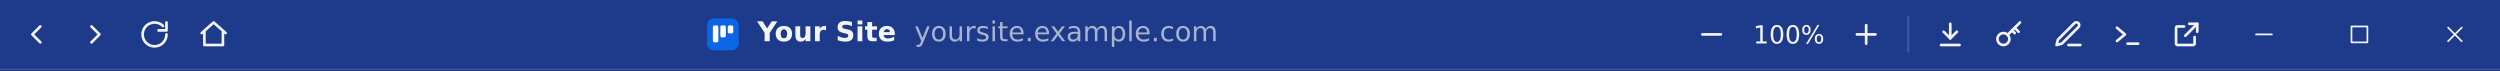
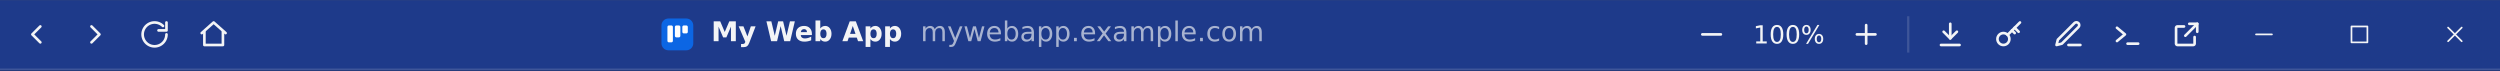
<svg xmlns="http://www.w3.org/2000/svg" version="1.1" width="1100" height="31" viewBox="0 0 824.88 23.04">
  <defs>
    <clipPath id="clip_1">
      <path transform="matrix(.24,0,0,.24,0,0)" d="M0 0H3437.5V95.85H0Z" clip-rule="evenodd" />
    </clipPath>
    <clipPath id="clip_2">
      <path transform="matrix(.24,0,0,.24,0,0)" d="M28.125 25H71.875V68.75H28.125Z" clip-rule="evenodd" />
    </clipPath>
    <clipPath id="clip_3">
      <path transform="matrix(.24,0,0,.24,0,0)" d="M109.375 25H153.125V68.75H109.375Z" clip-rule="evenodd" />
    </clipPath>
    <clipPath id="clip_4">
      <path transform="matrix(.24,0,0,.24,0,0)" d="M190.625 25H234.375V68.75H190.625Z" clip-rule="evenodd" />
    </clipPath>
    <clipPath id="clip_5">
      <path transform="matrix(.24,0,0,.24,0,0)" d="M271.875 25H315.625V68.75H271.875Z" clip-rule="evenodd" />
    </clipPath>
    <clipPath id="clip_6">
-       <path transform="matrix(.24,0,0,.24,0,0)" d="M971.875 25H1015.625V68.75H971.875Z" clip-rule="evenodd" />
+       <path transform="matrix(.24,0,0,.24,0,0)" d="M909.375 25H953.125V68.75H909.375Z" clip-rule="evenodd" />
    </clipPath>
    <clipPath id="clip_7">
-       <path transform="matrix(.24,0,0,.24,0,0)" d="M1040.625 0H1231.25V90.625H1040.625Z" clip-rule="evenodd" />
-     </clipPath>
-     <path id="a" d="M-.01 .729H.196L.362 .47 .528 .729H.734L.456 .307V0H.268V.307L-.01 .729Z" />
-     <path id="b" d="M.344 .436C.306 .436 .276 .422 .256 .394 .235 .366 .225 .326 .225 .273 .225 .22 .235 .18 .256 .152 .276 .124 .306 .11 .344 .11 .382 .11 .411 .124 .432 .152 .452 .18 .462 .22 .462 .273 .462 .326 .452 .366 .432 .394 .411 .422 .382 .436 .344 .436M.344 .561C.438 .561 .512 .535 .565 .484 .618 .433 .644 .363 .644 .273 .644 .183 .618 .113 .565 .062 .512 .011 .438-.015 .344-.015 .25-.015 .176 .011 .123 .062 .07 .113 .043 .183 .043 .273 .043 .363 .07 .433 .123 .484 .176 .535 .25 .561 .344 .561Z" />
-     <path id="c" d="M.078 .213V.547H.254V.492C.254 .463 .254 .425 .253 .381 .253 .336 .253 .306 .253 .291 .253 .247 .254 .215 .256 .196 .259 .177 .263 .163 .268 .154 .275 .142 .285 .134 .296 .127 .308 .121 .321 .118 .336 .118 .372 .118 .401 .132 .422 .16 .443 .188 .453 .227 .453 .277V.547H.628V0H.453V.079C.427 .047 .399 .023 .369 .008 .34-.007 .307-.015 .272-.015 .209-.015 .161 .005 .128 .044 .095 .082 .078 .139 .078 .213Z" />
-     <path id="d" d="M.49 .397C.475 .405 .46 .41 .445 .414 .429 .417 .414 .419 .399 .419 .354 .419 .319 .405 .295 .376 .271 .347 .259 .305 .259 .252V0H.084V.547H.259V.457C.281 .493 .307 .519 .336 .536 .365 .552 .4 .561 .441 .561 .447 .561 .453 .56 .46 .56 .467 .559 .477 .558 .49 .557L.49 .397Z" />
-     <path id="e" d="" />
-     <path id="f" d="M.599 .706V.551C.559 .569 .52 .582 .482 .592 .444 .601 .408 .605 .374 .605 .329 .605 .296 .599 .274 .587 .253 .575 .242 .555 .242 .529 .242 .51 .249 .494 .264 .484 .278 .473 .305 .463 .343 .455L.423 .439C.504 .423 .562 .398 .596 .365 .63 .332 .647 .285 .647 .224 .647 .143 .623 .083 .575 .044 .528 .005 .455-.015 .357-.015 .311-.015 .264-.01 .218-.001 .171 .007 .125 .02 .078 .038V.197C.125 .172 .17 .154 .213 .141 .257 .128 .299 .122 .339 .122 .38 .122 .411 .129 .433 .143 .455 .156 .466 .176 .466 .201 .466 .224 .458 .242 .444 .254 .429 .266 .399 .277 .355 .287L.282 .303C.209 .319 .156 .344 .122 .378 .089 .412 .072 .458 .072 .516 .072 .589 .095 .645 .142 .684 .189 .723 .256 .742 .344 .742 .384 .742 .425 .739 .468 .733 .51 .727 .554 .718 .599 .706Z" />
-     <path id="g" d="M.084 .547H.259V0H.084V.547M.084 .76H.259V.617H.084V.76Z" />
-     <path id="h" d="M.275 .702V.547H.455V.422H.275V.19C.275 .165 .28 .147 .29 .138 .3 .129 .32 .125 .35 .125H.44V0H.29C.221 0 .172 .014 .143 .043 .115 .072 .1 .121 .1 .19V.422H.013V.547H.1V.702H.275Z" />
-     <path id="i" d="M.63 .276V.226H.221C.225 .184 .24 .153 .266 .133 .291 .112 .326 .102 .372 .102 .409 .102 .447 .107 .485 .118 .524 .129 .563 .146 .604 .168V.033C.563 .017 .521 .005 .48-.003 .439-.011 .397-.015 .356-.015 .257-.015 .18 .011 .125 .061 .07 .111 .043 .182 .043 .273 .043 .362 .07 .433 .124 .484 .178 .535 .252 .561 .346 .561 .432 .561 .501 .535 .552 .483 .604 .431 .63 .362 .63 .276M.45 .334C.45 .367 .441 .394 .421 .414 .402 .434 .376 .444 .345 .444 .311 .444 .284 .435 .263 .416 .242 .397 .228 .37 .223 .334H.45Z" />
+       <path transform="matrix(.24,0,0,.24,0,0)" d="M978.125 0H1240.625V90.625H978.125Z" clip-rule="evenodd" />
+     </clipPath>
+     <path id="a" d="M.092 .729H.331L.497 .339 .664 .729H.903V0H.725V.534L.557 .141H.438L.27 .534V0H.092V.729Z" />
+     <path id="b" d="M.012 .547H.187L.334 .176 .459 .547H.634L.404-.051C.381-.112 .354-.155 .323-.179 .292-.204 .252-.216 .201-.216H.1V-.101H.155C.184-.101 .206-.096 .219-.086 .233-.077 .243-.06 .251-.036L.256-.021 .012 .547Z" />
+     <path id="c" d="" />
+     <path id="d" d="M.03 .729H.21L.336 .199 .461 .729H.642L.767 .199 .893 .729H1.072L.9 0H.683L.551 .555 .42 0H.203L.03 .729Z" />
+     <path id="e" d="M.63 .276V.226H.221C.225 .184 .24 .153 .266 .133 .291 .112 .326 .102 .372 .102 .409 .102 .447 .107 .485 .118 .524 .129 .563 .146 .604 .168V.033C.563 .017 .521 .005 .48-.003 .439-.011 .397-.015 .356-.015 .257-.015 .18 .011 .125 .061 .07 .111 .043 .182 .043 .273 .043 .362 .07 .433 .124 .484 .178 .535 .252 .561 .346 .561 .432 .561 .501 .535 .552 .483 .604 .431 .63 .362 .63 .276M.45 .334C.45 .367 .441 .394 .421 .414 .402 .434 .376 .444 .345 .444 .311 .444 .284 .435 .263 .416 .242 .397 .228 .37 .223 .334H.45Z" />
+     <path id="f" d="M.375 .112C.412 .112 .441 .126 .461 .153 .48 .181 .49 .221 .49 .273 .49 .325 .48 .365 .461 .392 .441 .42 .412 .434 .375 .434 .338 .434 .309 .42 .289 .392 .269 .365 .259 .325 .259 .273 .259 .221 .269 .181 .289 .154 .309 .126 .338 .112 .375 .112M.259 .467C.283 .499 .31 .523 .339 .538 .368 .553 .402 .561 .44 .561 .507 .561 .563 .534 .606 .48 .649 .426 .671 .357 .671 .273 .671 .188 .649 .119 .606 .066 .563 .012 .507-.015 .44-.015 .402-.015 .368-.007 .339 .008 .31 .023 .283 .047 .259 .079V0H.084V.76H.259V.467Z" />
+     <path id="g" d="M.534 .133H.24L.194 0H.005L.275 .729H.499L.769 0H.58L.534 .133M.287 .269H.487L.387 .559 .287 .269Z" />
+     <path id="h" d="M.259 .079V-.208H.084V.547H.259V.467C.283 .499 .31 .523 .339 .538 .368 .553 .402 .561 .44 .561 .507 .561 .563 .534 .606 .48 .649 .426 .671 .357 .671 .273 .671 .188 .649 .119 .606 .066 .563 .012 .507-.015 .44-.015 .402-.015 .368-.007 .339 .008 .31 .023 .283 .047 .259 .079M.375 .434C.338 .434 .309 .42 .289 .392 .269 .365 .259 .325 .259 .273 .259 .221 .269 .181 .289 .154 .309 .126 .338 .112 .375 .112 .412 .112 .441 .126 .461 .153 .48 .181 .49 .221 .49 .273 .49 .325 .48 .365 .461 .392 .441 .42 .412 .434 .375 .434Z" />
    <clipPath id="clip_9">
-       <path transform="matrix(.24,0,0,.24,0,0)" d="M1256.25 0H1675V90.625H1256.25Z" clip-rule="evenodd" />
-     </clipPath>
+       <path transform="matrix(.24,0,0,.24,0,0)" d="M1265.625 0H1737.5V90.625H1265.625Z" clip-rule="evenodd" />
+     </clipPath>
+     <path id="i" d="M.52 .442C.542 .482 .569 .512 .601 .532 .632 .551 .669 .561 .711 .561 .768 .561 .812 .541 .843 .501 .874 .461 .889 .404 .889 .33V0H.799V.327C.799 .38 .79 .419 .771 .444 .752 .47 .724 .482 .686 .482 .639 .482 .603 .467 .576 .436 .549 .405 .535 .363 .535 .309V0H.445V.327C.445 .38 .436 .419 .417 .444 .398 .47 .37 .482 .331 .482 .285 .482 .249 .467 .222 .436 .195 .404 .181 .362 .181 .309V0H.091V.547H.181V.462C.202 .496 .226 .52 .255 .536 .284 .553 .318 .561 .357 .561 .397 .561 .43 .55 .458 .53 .486 .51 .507 .48 .52 .442Z" />
    <path id="j" d="M.322-.051C.296-.116 .272-.158 .248-.178 .223-.198 .191-.208 .151-.208H.079V-.133H.132C.157-.133 .176-.127 .189-.115 .203-.104 .218-.076 .235-.032L.251 .009 .03 .547H.125L.296 .119 .467 .547H.562L.322-.051Z" />
-     <path id="k" d="M.306 .484C.258 .484 .22 .466 .192 .428 .164 .39 .15 .339 .15 .273 .15 .207 .164 .156 .192 .118 .219 .08 .258 .062 .306 .062 .354 .062 .392 .08 .42 .118 .448 .156 .462 .208 .462 .273 .462 .338 .448 .389 .42 .427 .392 .465 .354 .484 .306 .484M.306 .561C.384 .561 .446 .535 .49 .484 .535 .433 .557 .363 .557 .273 .557 .183 .535 .113 .49 .062 .446 .011 .384-.015 .306-.015 .228-.015 .166 .011 .122 .062 .077 .113 .055 .183 .055 .273 .055 .363 .077 .433 .122 .484 .166 .535 .228 .561 .306 .561Z" />
-     <path id="l" d="M.085 .216V.547H.175V.219C.175 .167 .185 .128 .205 .102 .225 .076 .256 .063 .296 .063 .344 .063 .383 .079 .411 .11 .439 .141 .453 .183 .453 .237V.547H.543V0H.453V.084C.431 .051 .406 .026 .377 .01 .348-.007 .315-.015 .277-.015 .214-.015 .166 .005 .134 .044 .101 .083 .085 .14 .085 .216M.311 .561V.561Z" />
-     <path id="m" d="M.411 .463C.401 .469 .39 .473 .378 .476 .366 .479 .353 .48 .339 .48 .288 .48 .249 .464 .222 .431 .195 .398 .181 .35 .181 .288V0H.091V.547H.181V.462C.2 .495 .225 .52 .255 .536 .285 .552 .322 .561 .365 .561 .371 .561 .378 .56 .386 .559 .393 .559 .402 .557 .411 .556L.411 .463Z" />
-     <path id="n" d="M.443 .531V.446C.417 .459 .391 .469 .364 .476 .336 .482 .308 .485 .279 .485 .234 .485 .201 .479 .178 .465 .156 .451 .145 .431 .145 .403 .145 .382 .153 .366 .169 .354 .185 .342 .217 .331 .265 .32L.296 .313C.36 .299 .405 .28 .432 .255 .459 .23 .472 .195 .472 .151 .472 .1 .452 .06 .412 .03 .372 0 .316-.015 .246-.015 .217-.015 .186-.012 .155-.006 .123 0 .089 .008 .054 .02V.112C.087 .095 .12 .082 .152 .073 .185 .065 .216 .061 .248 .061 .29 .061 .323 .068 .346 .082 .368 .097 .38 .117 .38 .144 .38 .168 .372 .187 .355 .2 .339 .213 .303 .226 .247 .238L.216 .245C.16 .257 .12 .275 .095 .299 .07 .323 .058 .357 .058 .399 .058 .451 .076 .49 .113 .518 .149 .547 .201 .561 .268 .561 .301 .561 .333 .558 .362 .553 .391 .548 .418 .541 .443 .531Z" />
-     <path id="o" d="M.094 .547H.184V0H.094V.547M.094 .76H.184V.646H.094V.76Z" />
-     <path id="p" d="M.183 .702V.547H.368V.477H.183V.18C.183 .136 .189 .107 .201 .094 .214 .082 .238 .075 .276 .075H.368V0H.276C.207 0 .159 .013 .132 .039 .106 .065 .093 .112 .093 .18V.477H.027V.547H.093V.702H.183Z" />
-     <path id="q" d="M.562 .296V.252H.149C.153 .19 .171 .143 .205 .11 .238 .078 .285 .062 .344 .062 .379 .062 .412 .066 .445 .074 .477 .083 .509 .095 .541 .112V.027C.509 .014 .476 .003 .442-.004 .408-.011 .374-.015 .339-.015 .252-.015 .183 .011 .132 .062 .081 .113 .055 .181 .055 .268 .055 .358 .079 .429 .128 .482 .176 .534 .241 .561 .323 .561 .397 .561 .455 .537 .498 .489 .541 .442 .562 .377 .562 .296M.472 .322C.472 .372 .458 .411 .431 .44 .404 .47 .368 .484 .324 .484 .274 .484 .234 .47 .204 .442 .174 .413 .156 .373 .152 .322L.472 .322Z" />
-     <path id="r" d="M.107 .124H.21V0H.107V.124Z" />
-     <path id="s" d="M.549 .547 .351 .281 .559 0H.453L.294 .215 .135 0H.029L.241 .286 .047 .547H.153L.298 .352 .443 .547H.549Z" />
-     <path id="t" d="M.343 .275C.27 .275 .22 .267 .192 .25 .164 .234 .15 .205 .15 .165 .15 .133 .16 .108 .181 .089 .202 .07 .231 .061 .267 .061 .317 .061 .357 .078 .387 .114 .417 .149 .432 .196 .432 .255V.275H.343M.522 .312V0H.432V.083C.412 .05 .386 .025 .355 .009 .325-.007 .287-.015 .243-.015 .187-.015 .143 .001 .11 .033 .077 .064 .06 .106 .06 .159 .06 .221 .081 .267 .122 .299 .163 .33 .224 .346 .306 .346H.432V.354C.432 .396 .419 .428 .391 .45 .364 .473 .326 .484 .277 .484 .246 .484 .215 .481 .186 .473 .156 .466 .127 .454 .1 .439V.522C.133 .535 .165 .545 .196 .551 .227 .557 .257 .561 .286 .561 .365 .561 .424 .54 .463 .499 .502 .458 .522 .396 .522 .312Z" />
-     <path id="u" d="M.52 .442C.542 .482 .569 .512 .601 .532 .632 .551 .669 .561 .711 .561 .768 .561 .812 .541 .843 .501 .874 .461 .889 .404 .889 .33V0H.799V.327C.799 .38 .79 .419 .771 .444 .752 .47 .724 .482 .686 .482 .639 .482 .603 .467 .576 .436 .549 .405 .535 .363 .535 .309V0H.445V.327C.445 .38 .436 .419 .417 .444 .398 .47 .37 .482 .331 .482 .285 .482 .249 .467 .222 .436 .195 .404 .181 .362 .181 .309V0H.091V.547H.181V.462C.202 .496 .226 .52 .255 .536 .284 .553 .318 .561 .357 .561 .397 .561 .43 .55 .458 .53 .486 .51 .507 .48 .52 .442Z" />
-     <path id="v" d="M.181 .082V-.208H.091V.547H.181V.464C.2 .497 .224 .521 .253 .537 .281 .553 .316 .561 .356 .561 .422 .561 .476 .534 .518 .481 .559 .428 .58 .359 .58 .273 .58 .187 .559 .117 .518 .065 .476 .012 .422-.015 .356-.015 .316-.015 .281-.007 .253 .009 .224 .025 .2 .049 .181 .082M.487 .273C.487 .339 .473 .391 .446 .429 .419 .467 .382 .485 .334 .485 .286 .485 .249 .467 .222 .429 .195 .391 .181 .339 .181 .273 .181 .207 .195 .155 .222 .117 .249 .079 .286 .061 .334 .061 .382 .061 .419 .079 .446 .117 .473 .155 .487 .207 .487 .273Z" />
-     <path id="w" d="M.094 .76H.184V0H.094V.76Z" />
-     <path id="x" d="M.488 .526V.442C.462 .456 .437 .467 .411 .474 .386 .481 .36 .484 .334 .484 .276 .484 .23 .466 .198 .429 .166 .392 .15 .34 .15 .273 .15 .206 .166 .154 .198 .117 .23 .08 .276 .062 .334 .062 .36 .062 .386 .065 .411 .072 .437 .079 .462 .09 .488 .104V.021C.463 .009 .437 0 .41-.006 .383-.012 .354-.015 .324-.015 .242-.015 .176 .011 .128 .063 .079 .115 .055 .185 .055 .273 .055 .362 .08 .433 .129 .484 .178 .535 .245 .561 .33 .561 .358 .561 .385 .558 .411 .552 .438 .546 .463 .538 .488 .526Z" />
+     <path id="k" d="M.042 .547H.132L.244 .12 .356 .547H.462L.574 .12 .686 .547H.776L.633 0H.527L.409 .448 .291 0H.185L.042 .547Z" />
+     <path id="l" d="M.562 .296V.252H.149C.153 .19 .171 .143 .205 .11 .238 .078 .285 .062 .344 .062 .379 .062 .412 .066 .445 .074 .477 .083 .509 .095 .541 .112V.027C.509 .014 .476 .003 .442-.004 .408-.011 .374-.015 .339-.015 .252-.015 .183 .011 .132 .062 .081 .113 .055 .181 .055 .268 .055 .358 .079 .429 .128 .482 .176 .534 .241 .561 .323 .561 .397 .561 .455 .537 .498 .489 .541 .442 .562 .377 .562 .296M.472 .322C.472 .372 .458 .411 .431 .44 .404 .47 .368 .484 .324 .484 .274 .484 .234 .47 .204 .442 .174 .413 .156 .373 .152 .322L.472 .322Z" />
+     <path id="m" d="M.487 .273C.487 .339 .473 .391 .446 .429 .419 .467 .382 .485 .334 .485 .286 .485 .249 .467 .222 .429 .195 .391 .181 .339 .181 .273 .181 .207 .195 .155 .222 .117 .249 .079 .286 .061 .334 .061 .382 .061 .419 .079 .446 .117 .473 .155 .487 .207 .487 .273M.181 .464C.2 .497 .224 .521 .253 .537 .281 .553 .316 .561 .356 .561 .422 .561 .476 .534 .518 .481 .559 .428 .58 .359 .58 .273 .58 .187 .559 .117 .518 .065 .476 .012 .422-.015 .356-.015 .316-.015 .281-.007 .253 .009 .224 .025 .2 .049 .181 .082V0H.091V.76H.181V.464Z" />
+     <path id="n" d="M.343 .275C.27 .275 .22 .267 .192 .25 .164 .234 .15 .205 .15 .165 .15 .133 .16 .108 .181 .089 .202 .07 .231 .061 .267 .061 .317 .061 .357 .078 .387 .114 .417 .149 .432 .196 .432 .255V.275H.343M.522 .312V0H.432V.083C.412 .05 .386 .025 .355 .009 .325-.007 .287-.015 .243-.015 .187-.015 .143 .001 .11 .033 .077 .064 .06 .106 .06 .159 .06 .221 .081 .267 .122 .299 .163 .33 .224 .346 .306 .346H.432V.354C.432 .396 .419 .428 .391 .45 .364 .473 .326 .484 .277 .484 .246 .484 .215 .481 .186 .473 .156 .466 .127 .454 .1 .439V.522C.133 .535 .165 .545 .196 .551 .227 .557 .257 .561 .286 .561 .365 .561 .424 .54 .463 .499 .502 .458 .522 .396 .522 .312Z" />
+     <path id="o" d="M.181 .082V-.208H.091V.547H.181V.464C.2 .497 .224 .521 .253 .537 .281 .553 .316 .561 .356 .561 .422 .561 .476 .534 .518 .481 .559 .428 .58 .359 .58 .273 .58 .187 .559 .117 .518 .065 .476 .012 .422-.015 .356-.015 .316-.015 .281-.007 .253 .009 .224 .025 .2 .049 .181 .082M.487 .273C.487 .339 .473 .391 .446 .429 .419 .467 .382 .485 .334 .485 .286 .485 .249 .467 .222 .429 .195 .391 .181 .339 .181 .273 .181 .207 .195 .155 .222 .117 .249 .079 .286 .061 .334 .061 .382 .061 .419 .079 .446 .117 .473 .155 .487 .207 .487 .273Z" />
+     <path id="p" d="M.107 .124H.21V0H.107V.124Z" />
+     <path id="q" d="M.549 .547 .351 .281 .559 0H.453L.294 .215 .135 0H.029L.241 .286 .047 .547H.153L.298 .352 .443 .547H.549Z" />
+     <path id="r" d="M.094 .76H.184V0H.094V.76Z" />
+     <path id="s" d="M.488 .526V.442C.462 .456 .437 .467 .411 .474 .386 .481 .36 .484 .334 .484 .276 .484 .23 .466 .198 .429 .166 .392 .15 .34 .15 .273 .15 .206 .166 .154 .198 .117 .23 .08 .276 .062 .334 .062 .36 .062 .386 .065 .411 .072 .437 .079 .462 .09 .488 .104V.021C.463 .009 .437 0 .41-.006 .383-.012 .354-.015 .324-.015 .242-.015 .176 .011 .128 .063 .079 .115 .055 .185 .055 .273 .055 .362 .08 .433 .129 .484 .178 .535 .245 .561 .33 .561 .358 .561 .385 .558 .411 .552 .438 .546 .463 .538 .488 .526Z" />
+     <path id="t" d="M.306 .484C.258 .484 .22 .466 .192 .428 .164 .39 .15 .339 .15 .273 .15 .207 .164 .156 .192 .118 .219 .08 .258 .062 .306 .062 .354 .062 .392 .08 .42 .118 .448 .156 .462 .208 .462 .273 .462 .338 .448 .389 .42 .427 .392 .465 .354 .484 .306 .484M.306 .561C.384 .561 .446 .535 .49 .484 .535 .433 .557 .363 .557 .273 .557 .183 .535 .113 .49 .062 .446 .011 .384-.015 .306-.015 .228-.015 .166 .011 .122 .062 .077 .113 .055 .183 .055 .273 .055 .363 .077 .433 .122 .484 .166 .535 .228 .561 .306 .561Z" />
    <clipPath id="clip_11">
      <path transform="matrix(.24,0,0,.24,0,0)" d="M2331.25 25H2375V68.75H2331.25Z" clip-rule="evenodd" />
    </clipPath>
    <clipPath id="clip_12">
      <path transform="matrix(.24,0,0,.24,0,0)" d="M0 0H3437.5V93.75H0Z" clip-rule="evenodd" />
    </clipPath>
-     <path id="y" d="M.124 .083H.285V.64L.11 .604V.694L.284 .729H.383V.083H.544V0H.124V.083Z" />
-     <path id="z" d="M.318 .664C.267 .664 .229 .639 .203 .589 .178 .539 .165 .464 .165 .364 .165 .264 .178 .188 .203 .138 .229 .088 .267 .063 .318 .063 .369 .063 .407 .088 .433 .138 .458 .188 .471 .264 .471 .364 .471 .464 .458 .539 .433 .589 .407 .639 .369 .664 .318 .664M.318 .742C.4 .742 .462 .71 .505 .645 .548 .581 .57 .487 .57 .364 .57 .241 .548 .147 .505 .082 .462 .018 .4-.015 .318-.015 .236-.015 .174 .018 .131 .082 .087 .147 .066 .241 .066 .364 .066 .487 .087 .581 .131 .645 .174 .71 .236 .742 .318 .742Z" />
-     <path id="ab" d="M.727 .32C.699 .32 .677 .308 .66 .284 .644 .26 .636 .227 .636 .184 .636 .142 .644 .108 .66 .084 .677 .06 .699 .048 .727 .048 .755 .048 .777 .06 .793 .084 .809 .108 .817 .142 .817 .184 .817 .226 .809 .26 .793 .284 .777 .308 .755 .32 .727 .32M.727 .383C.778 .383 .819 .365 .85 .329 .88 .293 .895 .245 .895 .184 .895 .123 .88 .075 .849 .039 .819 .003 .778-.015 .727-.015 .675-.015 .634 .003 .604 .039 .573 .075 .558 .123 .558 .184 .558 .245 .573 .294 .604 .329 .634 .365 .675 .383 .727 .383M.223 .68C.195 .68 .173 .668 .157 .643 .141 .619 .133 .586 .133 .544 .133 .501 .141 .467 .157 .443 .173 .419 .195 .407 .223 .407 .251 .407 .274 .419 .29 .443 .306 .467 .314 .501 .314 .544 .314 .586 .306 .619 .29 .643 .273 .668 .251 .68 .223 .68M.664 .742H.742L.286-.015H.208L.664 .742M.223 .742C.275 .742 .316 .724 .346 .689 .377 .653 .392 .605 .392 .544 .392 .482 .377 .434 .346 .398 .316 .362 .275 .345 .223 .345 .171 .345 .13 .363 .1 .398 .07 .434 .055 .482 .055 .544 .055 .604 .07 .653 .101 .688 .131 .724 .172 .742 .223 .742Z" />
+     <path id="u" d="M.124 .083H.285V.64L.11 .604V.694L.284 .729H.383V.083H.544V0H.124V.083Z" />
+     <path id="v" d="M.318 .664C.267 .664 .229 .639 .203 .589 .178 .539 .165 .464 .165 .364 .165 .264 .178 .188 .203 .138 .229 .088 .267 .063 .318 .063 .369 .063 .407 .088 .433 .138 .458 .188 .471 .264 .471 .364 .471 .464 .458 .539 .433 .589 .407 .639 .369 .664 .318 .664M.318 .742C.4 .742 .462 .71 .505 .645 .548 .581 .57 .487 .57 .364 .57 .241 .548 .147 .505 .082 .462 .018 .4-.015 .318-.015 .236-.015 .174 .018 .131 .082 .087 .147 .066 .241 .066 .364 .066 .487 .087 .581 .131 .645 .174 .71 .236 .742 .318 .742Z" />
+     <path id="w" d="M.727 .32C.699 .32 .677 .308 .66 .284 .644 .26 .636 .227 .636 .184 .636 .142 .644 .108 .66 .084 .677 .06 .699 .048 .727 .048 .755 .048 .777 .06 .793 .084 .809 .108 .817 .142 .817 .184 .817 .226 .809 .26 .793 .284 .777 .308 .755 .32 .727 .32M.727 .383C.778 .383 .819 .365 .85 .329 .88 .293 .895 .245 .895 .184 .895 .123 .88 .075 .849 .039 .819 .003 .778-.015 .727-.015 .675-.015 .634 .003 .604 .039 .573 .075 .558 .123 .558 .184 .558 .245 .573 .294 .604 .329 .634 .365 .675 .383 .727 .383M.223 .68C.195 .68 .173 .668 .157 .643 .141 .619 .133 .586 .133 .544 .133 .501 .141 .467 .157 .443 .173 .419 .195 .407 .223 .407 .251 .407 .274 .419 .29 .443 .306 .467 .314 .501 .314 .544 .314 .586 .306 .619 .29 .643 .273 .668 .251 .68 .223 .68M.664 .742H.742L.286-.015H.208L.664 .742M.223 .742C.275 .742 .316 .724 .346 .689 .377 .653 .392 .605 .392 .544 .392 .482 .377 .434 .346 .398 .316 .362 .275 .345 .223 .345 .171 .345 .13 .363 .1 .398 .07 .434 .055 .482 .055 .544 .055 .604 .07 .653 .101 .688 .131 .724 .172 .742 .223 .742Z" />
    <clipPath id="clip_13">
      <path transform="matrix(.24,0,0,.24,0,0)" d="M2543.75 25H2587.5V68.75H2543.75Z" clip-rule="evenodd" />
    </clipPath>
    <clipPath id="clip_14">
      <path transform="matrix(.24,0,0,.24,0,0)" d="M0 0H3437.5V93.75H0Z" clip-rule="evenodd" />
    </clipPath>
    <clipPath id="clip_15">
      <path transform="matrix(.24,0,0,.24,0,0)" d="M2659.375 25H2703.125V68.75H2659.375Z" clip-rule="evenodd" />
    </clipPath>
    <clipPath id="clip_16">
      <path transform="matrix(.24,0,0,.24,0,0)" d="M2740.625 25H2784.375V68.75H2740.625Z" clip-rule="evenodd" />
    </clipPath>
    <clipPath id="clip_17">
      <path transform="matrix(.24,0,0,.24,0,0)" d="M2821.875 25H2865.625V68.75H2821.875Z" clip-rule="evenodd" />
    </clipPath>
    <clipPath id="clip_18">
      <path transform="matrix(.24,0,0,.24,0,0)" d="M2903.125 25H2946.875V68.75H2903.125Z" clip-rule="evenodd" />
    </clipPath>
    <clipPath id="clip_19">
      <path transform="matrix(.24,0,0,.24,0,0)" d="M2984.375 25H3028.125V68.75H2984.375Z" clip-rule="evenodd" />
    </clipPath>
    <clipPath id="clip_20">
      <path transform="matrix(.24,0,0,.24,0,0)" d="M3093.75 28.125H3131.25V65.625H3093.75Z" clip-rule="evenodd" />
    </clipPath>
    <clipPath id="clip_21">
      <path transform="matrix(.24,0,0,.24,0,0)" d="M3225 28.125H3262.5V65.625H3225Z" clip-rule="evenodd" />
    </clipPath>
    <clipPath id="clip_22">
      <path transform="matrix(.24,0,0,.24,0,0)" d="M3356.25 28.125H3393.75V65.625H3356.25Z" clip-rule="evenodd" />
    </clipPath>
  </defs>
  <path transform="matrix(.75,0,0,.75,0,0)" d="M0 0H1100V31H0Z" fill="#121212" />
  <path transform="matrix(.75,0,0,.75,0,0)" d="M0 0H1100V31H0Z" fill="#1e3a8a" />
  <g clip-path="url(#clip_1)">
    <path transform="matrix(.75,0,0,.75,0,0)" d="M0 0H1100V31H0Z" fill="#1e3a8a" />
    <path transform="matrix(.75,0,0,.75,0,0)" d="M0 30H1100V31H0Z" fill="#f3f4f6" fill-opacity=".149" />
  </g>
  <g clip-path="url(#clip_2)">
    <path transform="matrix(.437,0,0,.437,6.75,6)" stroke-width="2" stroke-linecap="round" stroke-linejoin="round" fill="none" stroke="#f3f4f6" d="M15 18 9 12 15 6" />
  </g>
  <g clip-path="url(#clip_3)">
    <path transform="matrix(.437,0,0,.437,26.25,6)" stroke-width="2" stroke-linecap="round" stroke-linejoin="round" fill="none" stroke="#f3f4f6" d="M9 18 15 12 9 6" />
  </g>
  <g clip-path="url(#clip_4)">
    <path transform="matrix(.437,0,0,.437,45.75,6)" stroke-width="2" stroke-linecap="round" stroke-linejoin="round" fill="none" stroke="#f3f4f6" d="M21 12C21.001 12.69 20.923 13.372 20.767 14.044 20.611 14.716 20.38 15.362 20.075 15.982 19.771 16.601 19.399 17.178 18.962 17.712 18.524 18.246 18.032 18.723 17.485 19.144 16.938 19.564 16.35 19.917 15.721 20.203 15.093 20.488 14.44 20.698 13.763 20.834 13.086 20.969 12.403 21.025 11.713 21.003 11.023 20.981 10.344 20.881 9.678 20.703 9.011 20.525 8.373 20.273 7.764 19.949 7.155 19.624 6.59 19.234 6.071 18.779 5.552 18.324 5.091 17.817 4.688 17.256 4.286 16.695 3.952 16.096 3.688 15.458 3.423 14.821 3.234 14.162 3.121 13.481 3.008 12.8 2.974 12.115 3.019 11.426 3.063 10.737 3.186 10.062 3.386 9.402 3.586 8.741 3.858 8.111 4.203 7.513 4.547 6.915 4.955 6.364 5.427 5.86 5.898 5.356 6.421 4.912 6.995 4.528 7.568 4.144 8.178 3.83 8.824 3.587 9.47 3.343 10.135 3.176 10.819 3.086 11.504 2.995 12.189 2.983 12.876 3.051 13.563 3.118 14.234 3.262 14.887 3.484 15.541 3.705 16.161 3.998 16.748 4.362 17.334 4.726 17.872 5.152 18.36 5.64" />
    <path transform="matrix(.437,0,0,.437,45.75,6)" stroke-width="2" stroke-linecap="round" stroke-linejoin="round" fill="none" stroke="#f3f4f6" d="M21 3V9H15" />
  </g>
  <g clip-path="url(#clip_5)">
    <path transform="matrix(.437,0,0,.437,65.25,6)" stroke-width="2" stroke-linecap="round" stroke-linejoin="round" fill="none" stroke="#f3f4f6" d="M3 11 12 3 21 11" />
    <path transform="matrix(.437,0,0,.437,65.25,6)" stroke-width="2" stroke-linecap="round" stroke-linejoin="round" fill="none" stroke="#f3f4f6" d="M5 10V20H19V10" />
  </g>
  <g clip-path="url(#clip_6)">
-     <path transform="matrix(.164,0,0,.164,233.25,6)" d="M14 0H50C51.857 0 53.642 .355 55.358 1.066 57.073 1.776 58.587 2.788 59.899 4.101 61.212 5.413 62.224 6.927 62.934 8.642 63.645 10.358 64 12.143 64 14V50C64 51.857 63.645 53.642 62.934 55.358 62.224 57.073 61.212 58.587 59.899 59.899 58.587 61.212 57.073 62.224 55.358 62.934 53.642 63.645 51.857 64 50 64H14C12.143 64 10.358 63.645 8.642 62.934 6.927 62.224 5.413 61.212 4.101 59.899 2.788 58.587 1.776 57.073 1.066 55.358 .355 53.642 0 51.857 0 50V14C0 12.143 .355 10.358 1.066 8.642 1.776 6.927 2.788 5.413 4.101 4.101 5.413 2.788 6.927 1.776 8.642 1.066 10.358 .355 12.143 0 14 0Z" fill="#0c66e4" />
-     <path transform="matrix(.164,0,0,.164,233.25,6)" d="M15 14H20C20.828 14 21.536 14.293 22.121 14.879 22.707 15.464 23 16.172 23 17V45C23 45.828 22.707 46.536 22.121 47.121 21.536 47.707 20.828 48 20 48H15C14.172 48 13.464 47.707 12.879 47.121 12.293 46.536 12 45.828 12 45V17C12 16.172 12.293 15.464 12.879 14.879 13.464 14.293 14.172 14 15 14Z" fill="#ffffff" />
-     <path transform="matrix(.164,0,0,.164,233.25,6)" d="M30 14H35C35.828 14 36.536 14.293 37.121 14.879 37.707 15.464 38 16.172 38 17V35C38 35.828 37.707 36.536 37.121 37.121 36.536 37.707 35.828 38 35 38H30C29.172 38 28.464 37.707 27.879 37.121 27.293 36.536 27 35.828 27 35V17C27 16.172 27.293 15.464 27.879 14.879 28.464 14.293 29.172 14 30 14Z" fill="#ffffff" />
-     <path transform="matrix(.164,0,0,.164,233.25,6)" d="M45 14H50C50.828 14 51.536 14.293 52.121 14.879 52.707 15.464 53 16.172 53 17V27C53 27.828 52.707 28.536 52.121 29.121 51.536 29.707 50.828 30 50 30H45C44.172 30 43.464 29.707 42.879 29.121 42.293 28.536 42 27.828 42 27V17C42 16.172 42.293 15.464 42.879 14.879 43.464 14.293 44.172 14 45 14Z" fill="#ffffff" />
+     <path transform="matrix(.164,0,0,.164,218.25,6)" d="M14 0H50C51.857 0 53.642 .355 55.358 1.066 57.073 1.776 58.587 2.788 59.899 4.101 61.212 5.413 62.224 6.927 62.934 8.642 63.645 10.358 64 12.143 64 14V50C64 51.857 63.645 53.642 62.934 55.358 62.224 57.073 61.212 58.587 59.899 59.899 58.587 61.212 57.073 62.224 55.358 62.934 53.642 63.645 51.857 64 50 64H14C12.143 64 10.358 63.645 8.642 62.934 6.927 62.224 5.413 61.212 4.101 59.899 2.788 58.587 1.776 57.073 1.066 55.358 .355 53.642 0 51.857 0 50V14C0 12.143 .355 10.358 1.066 8.642 1.776 6.927 2.788 5.413 4.101 4.101 5.413 2.788 6.927 1.776 8.642 1.066 10.358 .355 12.143 0 14 0Z" fill="#0c66e4" />
+     <path transform="matrix(.164,0,0,.164,218.25,6)" d="M15 14H20C20.828 14 21.536 14.293 22.121 14.879 22.707 15.464 23 16.172 23 17V45C23 45.828 22.707 46.536 22.121 47.121 21.536 47.707 20.828 48 20 48H15C14.172 48 13.464 47.707 12.879 47.121 12.293 46.536 12 45.828 12 45V17C12 16.172 12.293 15.464 12.879 14.879 13.464 14.293 14.172 14 15 14Z" fill="#ffffff" />
+     <path transform="matrix(.164,0,0,.164,218.25,6)" d="M30 14H35C35.828 14 36.536 14.293 37.121 14.879 37.707 15.464 38 16.172 38 17V35C38 35.828 37.707 36.536 37.121 37.121 36.536 37.707 35.828 38 35 38H30C29.172 38 28.464 37.707 27.879 37.121 27.293 36.536 27 35.828 27 35V17C27 16.172 27.293 15.464 27.879 14.879 28.464 14.293 29.172 14 30 14Z" fill="#ffffff" />
+     <path transform="matrix(.164,0,0,.164,218.25,6)" d="M45 14H50C50.828 14 51.536 14.293 52.121 14.879 52.707 15.464 53 16.172 53 17V27C53 27.828 52.707 28.536 52.121 29.121 51.536 29.707 50.828 30 50 30H45C44.172 30 43.464 29.707 42.879 29.121 42.293 28.536 42 27.828 42 27V17C42 16.172 42.293 15.464 42.879 14.879 43.464 14.293 44.172 14 45 14Z" fill="#ffffff" />
  </g>
  <g clip-path="url(#clip_7)">
    <g transform="matrix(9,0,0,-9,0,0)" fill="#f3f4f6">
-       <use href="#a" x="27.763" y="-1.5" />
-       <use href="#b" x="28.395" y="-1.5" />
-       <use href="#c" x="29.082" y="-1.5" />
-       <use href="#d" x="29.794" y="-1.5" />
-       <use href="#e" x="30.287" y="-1.5" />
-       <use href="#f" x="30.635" y="-1.5" />
-       <use href="#g" x="31.355" y="-1.5" />
-       <use href="#h" x="31.698" y="-1.5" />
-       <use href="#i" x="32.176" y="-1.5" />
+       <use href="#a" x="26.073" y="-1.5" />
+       <use href="#b" x="27.068" y="-1.5" />
+       <use href="#c" x="27.72" y="-1.5" />
+       <use href="#d" x="28.068" y="-1.5" />
+       <use href="#e" x="29.135" y="-1.5" />
+       <use href="#f" x="29.813" y="-1.5" />
+       <use href="#c" x="30.529" y="-1.5" />
+       <use href="#g" x="30.877" y="-1.5" />
+       <use href="#h" x="31.651" y="-1.5" />
+       <use href="#h" x="32.367" y="-1.5" />
    </g>
  </g>
  <g clip-path="url(#clip_9)">
    <g transform="matrix(9,0,0,-9,0,0)" fill="#f3f4f6" fill-opacity=".651">
-       <use href="#j" x="33.522" y="-1.5" />
-       <use href="#k" x="34.114" y="-1.5" />
-       <use href="#l" x="34.726" y="-1.5" />
-       <use href="#m" x="35.36" y="-1.5" />
-       <use href="#n" x="35.771" y="-1.5" />
-       <use href="#o" x="36.292" y="-1.5" />
-       <use href="#p" x="36.57" y="-1.5" />
-       <use href="#q" x="36.962" y="-1.5" />
-       <use href="#r" x="37.577" y="-1.5" />
-       <use href="#q" x="37.895" y="-1.5" />
-       <use href="#s" x="38.492" y="-1.5" />
-       <use href="#t" x="39.084" y="-1.5" />
-       <use href="#u" x="39.697" y="-1.5" />
-       <use href="#v" x="40.671" y="-1.5" />
-       <use href="#w" x="41.306" y="-1.5" />
-       <use href="#q" x="41.584" y="-1.5" />
-       <use href="#r" x="42.199" y="-1.5" />
-       <use href="#x" x="42.517" y="-1.5" />
-       <use href="#k" x="43.067" y="-1.5" />
-       <use href="#u" x="43.679" y="-1.5" />
+       <use href="#i" x="33.75" y="-1.5" />
+       <use href="#j" x="34.724" y="-1.5" />
+       <use href="#k" x="35.316" y="-1.5" />
+       <use href="#l" x="36.134" y="-1.5" />
+       <use href="#m" x="36.749" y="-1.5" />
+       <use href="#n" x="37.384" y="-1.5" />
+       <use href="#o" x="37.997" y="-1.5" />
+       <use href="#o" x="38.632" y="-1.5" />
+       <use href="#p" x="39.267" y="-1.5" />
+       <use href="#l" x="39.585" y="-1.5" />
+       <use href="#q" x="40.182" y="-1.5" />
+       <use href="#n" x="40.774" y="-1.5" />
+       <use href="#i" x="41.387" y="-1.5" />
+       <use href="#o" x="42.361" y="-1.5" />
+       <use href="#r" x="42.996" y="-1.5" />
+       <use href="#l" x="43.274" y="-1.5" />
+       <use href="#p" x="43.889" y="-1.5" />
+       <use href="#s" x="44.207" y="-1.5" />
+       <use href="#t" x="44.757" y="-1.5" />
+       <use href="#i" x="45.369" y="-1.5" />
    </g>
  </g>
  <g clip-path="url(#clip_11)">
    <path transform="matrix(.437,0,0,.437,559.5,6)" stroke-width="2" stroke-linecap="round" stroke-linejoin="round" fill="none" stroke="#f3f4f6" d="M5 12H19" />
  </g>
  <g clip-path="url(#clip_12)">
    <g transform="matrix(8.25,0,0,-8.25,0,0)" fill="#f3f4f6">
-       <use href="#y" x="70.115" y="-1.727" />
-       <use href="#z" x="70.751" y="-1.727" />
-       <use href="#z" x="71.387" y="-1.727" />
-       <use href="#ab" x="72.023" y="-1.727" />
+       <use href="#u" x="70.115" y="-1.727" />
+       <use href="#v" x="70.751" y="-1.727" />
+       <use href="#v" x="71.387" y="-1.727" />
+       <use href="#w" x="72.023" y="-1.727" />
    </g>
  </g>
  <g clip-path="url(#clip_13)">
    <path transform="matrix(.437,0,0,.437,610.5,6)" stroke-width="2" stroke-linecap="round" stroke-linejoin="round" fill="none" stroke="#f3f4f6" d="M12 5V19M5 12H19" />
  </g>
  <g clip-path="url(#clip_14)">
    <path transform="matrix(.75,0,0,.75,0,0)" d="M839 7H840V23H839Z" fill="#f3f4f6" fill-opacity=".149" />
  </g>
  <g clip-path="url(#clip_15)">
    <path transform="matrix(.437,0,0,.437,638.25,6)" stroke-width="2" stroke-linecap="round" stroke-linejoin="round" fill="none" stroke="#f3f4f6" d="M12 4V15" />
    <path transform="matrix(.437,0,0,.437,638.25,6)" stroke-width="2" stroke-linecap="round" stroke-linejoin="round" fill="none" stroke="#f3f4f6" d="M7 10 12 15 17 10" />
    <path transform="matrix(.437,0,0,.437,638.25,6)" stroke-width="2" stroke-linecap="round" stroke-linejoin="round" fill="none" stroke="#f3f4f6" d="M5 20H19" />
  </g>
  <g clip-path="url(#clip_16)">
    <path transform="matrix(.437,0,0,.437,657.75,6)" stroke-width="2" stroke-linecap="round" stroke-linejoin="round" fill="none" stroke="#f3f4f6" d="M12 15.5C12 16.097 11.886 16.671 11.657 17.222 11.429 17.773 11.104 18.26 10.682 18.682 10.26 19.104 9.773 19.429 9.222 19.657 8.671 19.886 8.097 20 7.5 20 6.903 20 6.329 19.886 5.778 19.657 5.227 19.429 4.74 19.104 4.318 18.682 3.896 18.26 3.571 17.773 3.343 17.222 3.114 16.671 3 16.097 3 15.5 3 14.903 3.114 14.329 3.343 13.778 3.571 13.227 3.896 12.74 4.318 12.318 4.74 11.896 5.227 11.571 5.778 11.343 6.329 11.114 6.903 11 7.5 11 8.097 11 8.671 11.114 9.222 11.343 9.773 11.571 10.26 11.896 10.682 12.318 11.104 12.74 11.429 13.227 11.657 13.778 11.886 14.329 12 14.903 12 15.5Z" />
    <path transform="matrix(.437,0,0,.437,657.75,6)" stroke-width="2" stroke-linecap="round" stroke-linejoin="round" fill="none" stroke="#f3f4f6" d="M10.7 12.3 20 3" />
    <path transform="matrix(.437,0,0,.437,657.75,6)" stroke-width="2" stroke-linecap="round" stroke-linejoin="round" fill="none" stroke="#f3f4f6" d="M16 7 19 10" />
    <path transform="matrix(.437,0,0,.437,657.75,6)" stroke-width="2" stroke-linecap="round" stroke-linejoin="round" fill="none" stroke="#f3f4f6" d="M14 9 16 11" />
  </g>
  <g clip-path="url(#clip_17)">
    <path transform="matrix(.437,0,0,.437,677.25,6)" stroke-width="2" stroke-linecap="round" stroke-linejoin="round" fill="none" stroke="#f3f4f6" d="M12 20H21" />
    <path transform="matrix(.437,0,0,.437,677.25,6)" stroke-width="2" stroke-linecap="round" stroke-linejoin="round" fill="none" stroke="#f3f4f6" d="M16.5 3.5C16.914 3.086 17.414 2.879 18 2.879 18.585 2.88 19.085 3.087 19.499 3.501 19.913 3.915 20.12 4.415 20.121 5 20.121 5.586 19.914 6.086 19.5 6.5L7 19 3 20 4 16 16.5 3.5Z" />
  </g>
  <g clip-path="url(#clip_18)">
    <path transform="matrix(.437,0,0,.437,696.75,6)" stroke-width="2" stroke-linecap="round" stroke-linejoin="round" fill="none" stroke="#f3f4f6" d="M4 17 10 12 4 7" />
    <path transform="matrix(.437,0,0,.437,696.75,6)" stroke-width="2" stroke-linecap="round" stroke-linejoin="round" fill="none" stroke="#f3f4f6" d="M12 19H20" />
  </g>
  <g clip-path="url(#clip_19)">
    <path transform="matrix(.437,0,0,.437,716.25,6)" stroke-width="2" stroke-linecap="round" stroke-linejoin="round" fill="none" stroke="#f3f4f6" d="M14 4H20V10" />
    <path transform="matrix(.437,0,0,.437,716.25,6)" stroke-width="2" stroke-linecap="round" stroke-linejoin="round" fill="none" stroke="#f3f4f6" d="M20 4 11 13" />
    <path transform="matrix(.437,0,0,.437,716.25,6)" stroke-width="2" stroke-linecap="round" stroke-linejoin="round" fill="none" stroke="#f3f4f6" d="M18 14V19C18 19.276 17.902 19.512 17.707 19.707 17.512 19.902 17.276 20 17 20H5C4.724 20 4.488 19.902 4.293 19.707 4.098 19.512 4 19.276 4 19V7C4 6.724 4.098 6.488 4.293 6.293 4.488 6.098 4.724 6 5 6H10" />
  </g>
  <g clip-path="url(#clip_20)">
    <path transform="matrix(.375,0,0,.375,742.5,6.75)" stroke-width="1.5" stroke-linecap="round" stroke-linejoin="round" fill="none" stroke="#f3f4f6" d="M5 12H19" />
  </g>
  <g clip-path="url(#clip_21)">
    <path transform="matrix(.375,0,0,.375,774,6.75)" stroke-width="1.5" stroke-linecap="round" stroke-linejoin="round" fill="none" stroke="#f3f4f6" d="M5 5H19V19H5Z" />
  </g>
  <g clip-path="url(#clip_22)">
    <path transform="matrix(.375,0,0,.375,805.5,6.75)" stroke-width="1.5" stroke-linecap="round" stroke-linejoin="round" fill="none" stroke="#f3f4f6" d="M6 6 18 18M18 6 6 18" />
  </g>
</svg>
